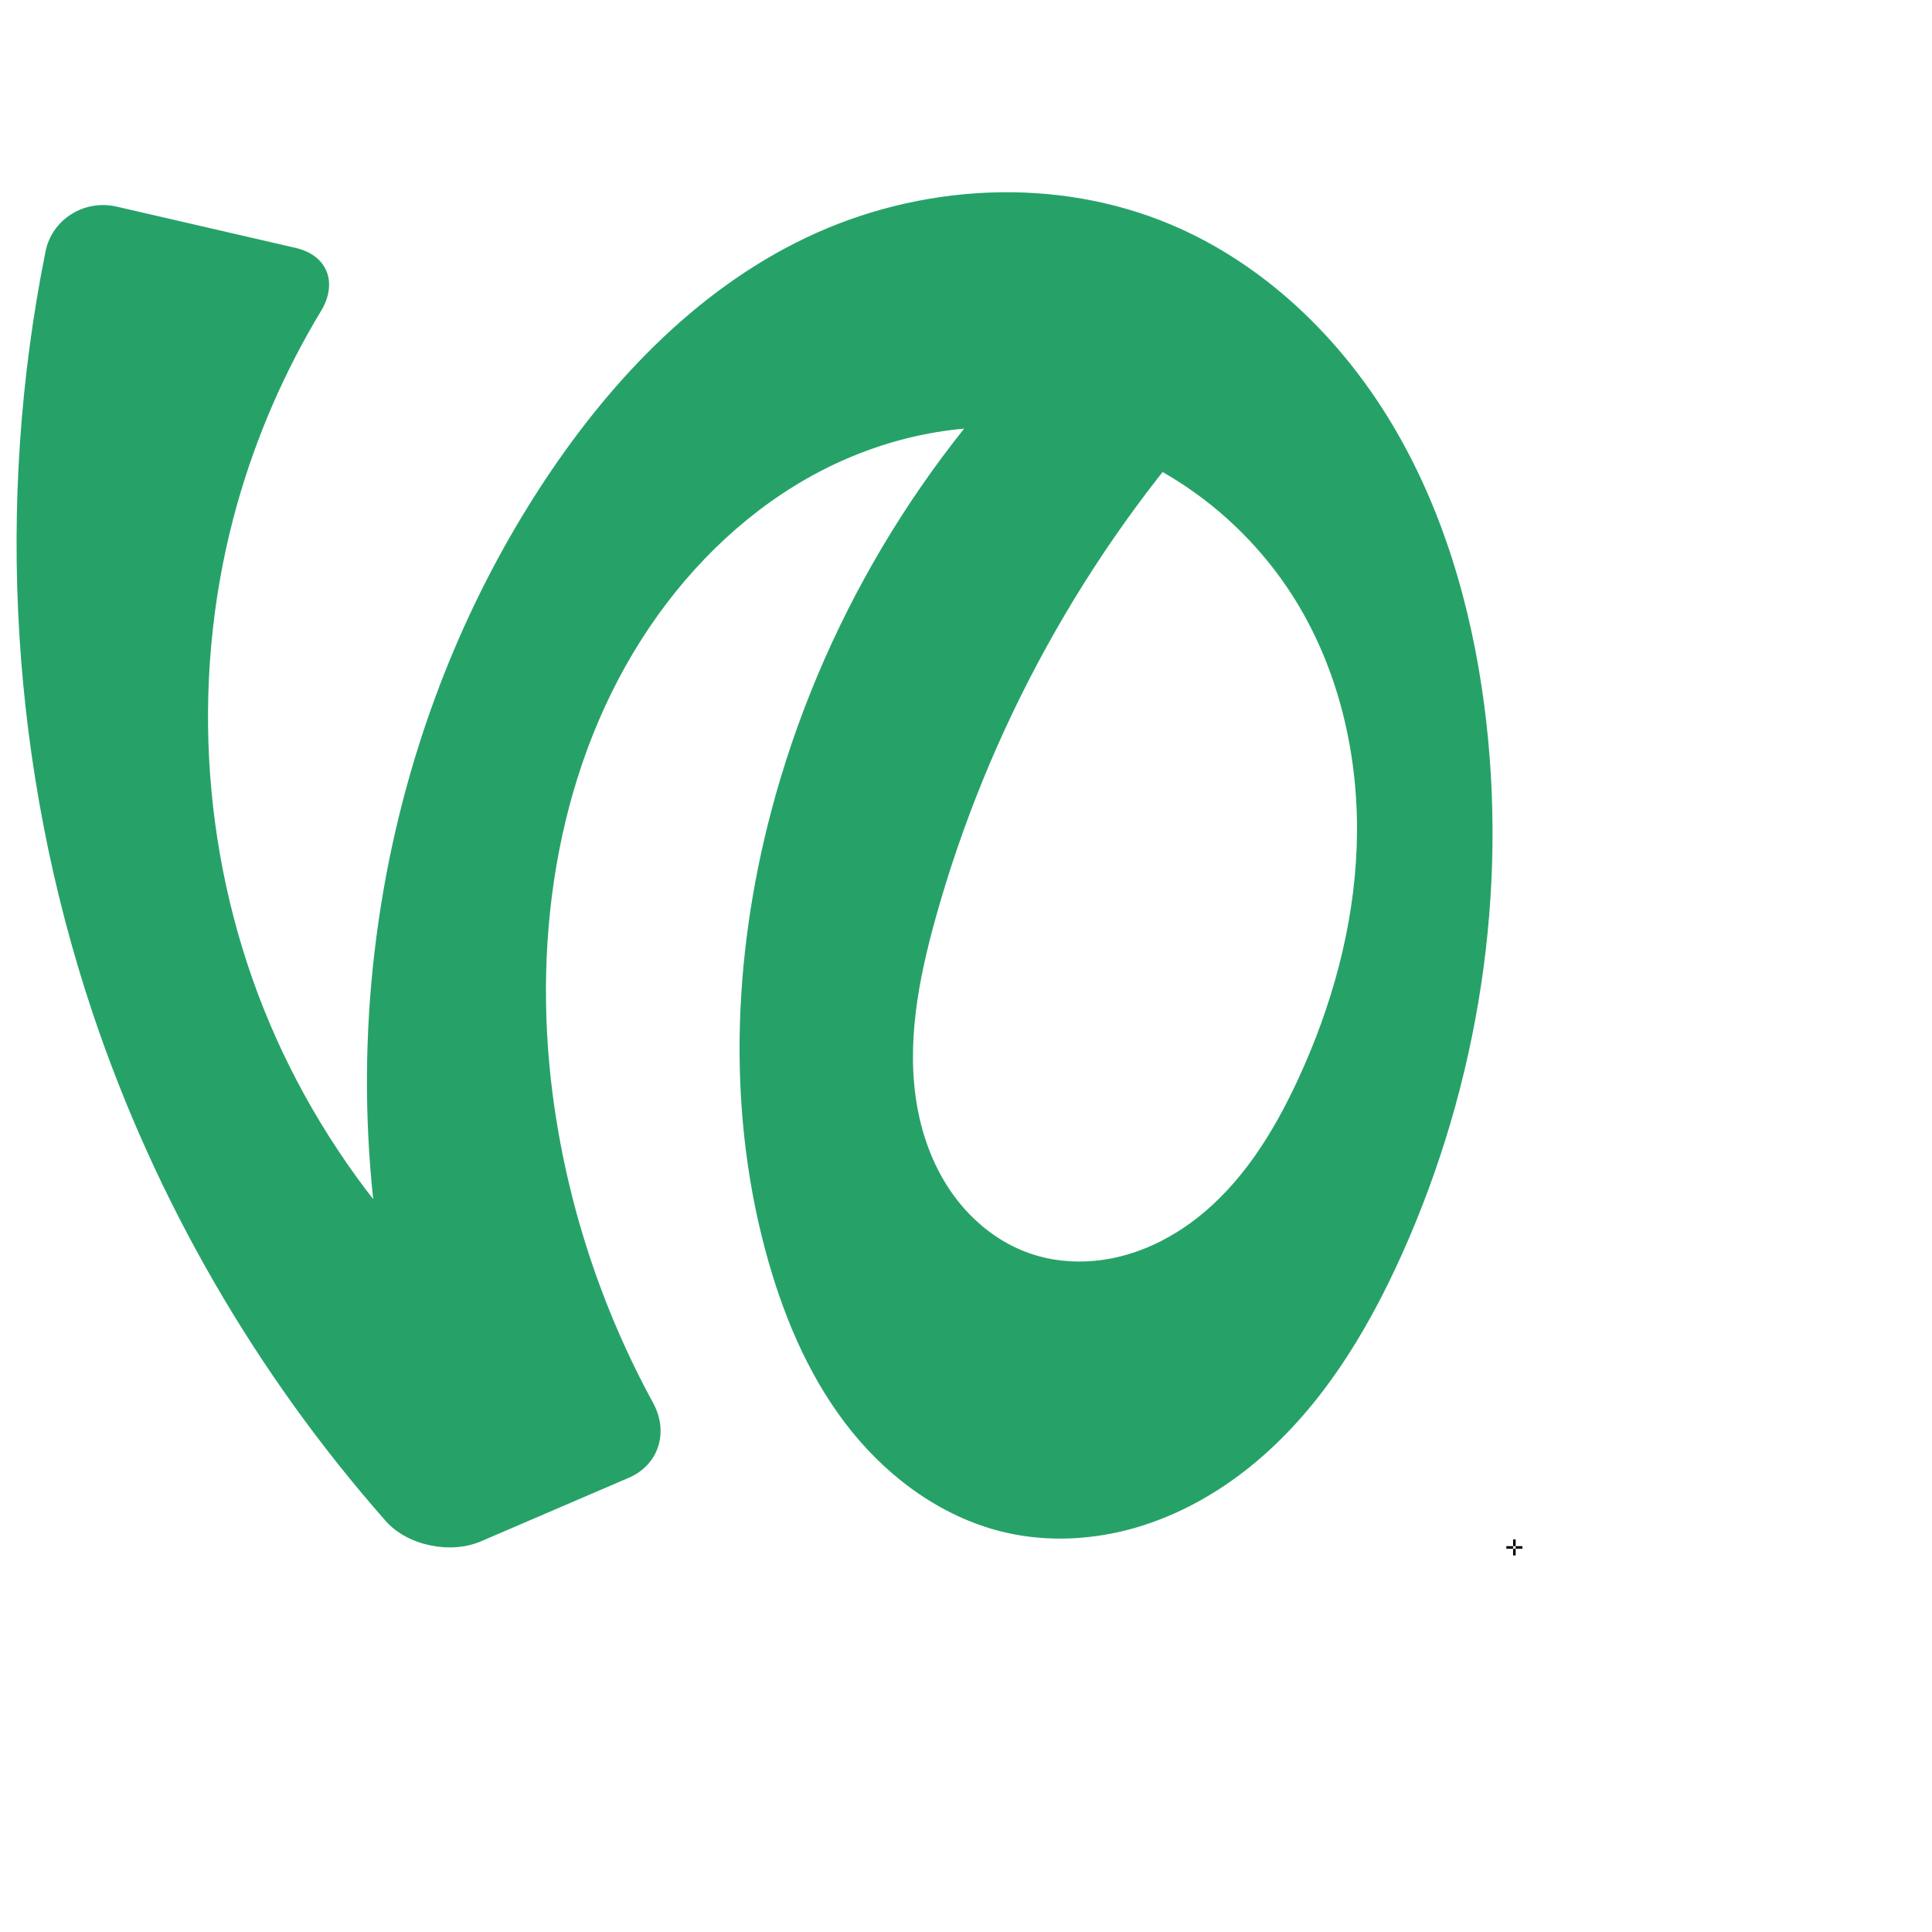
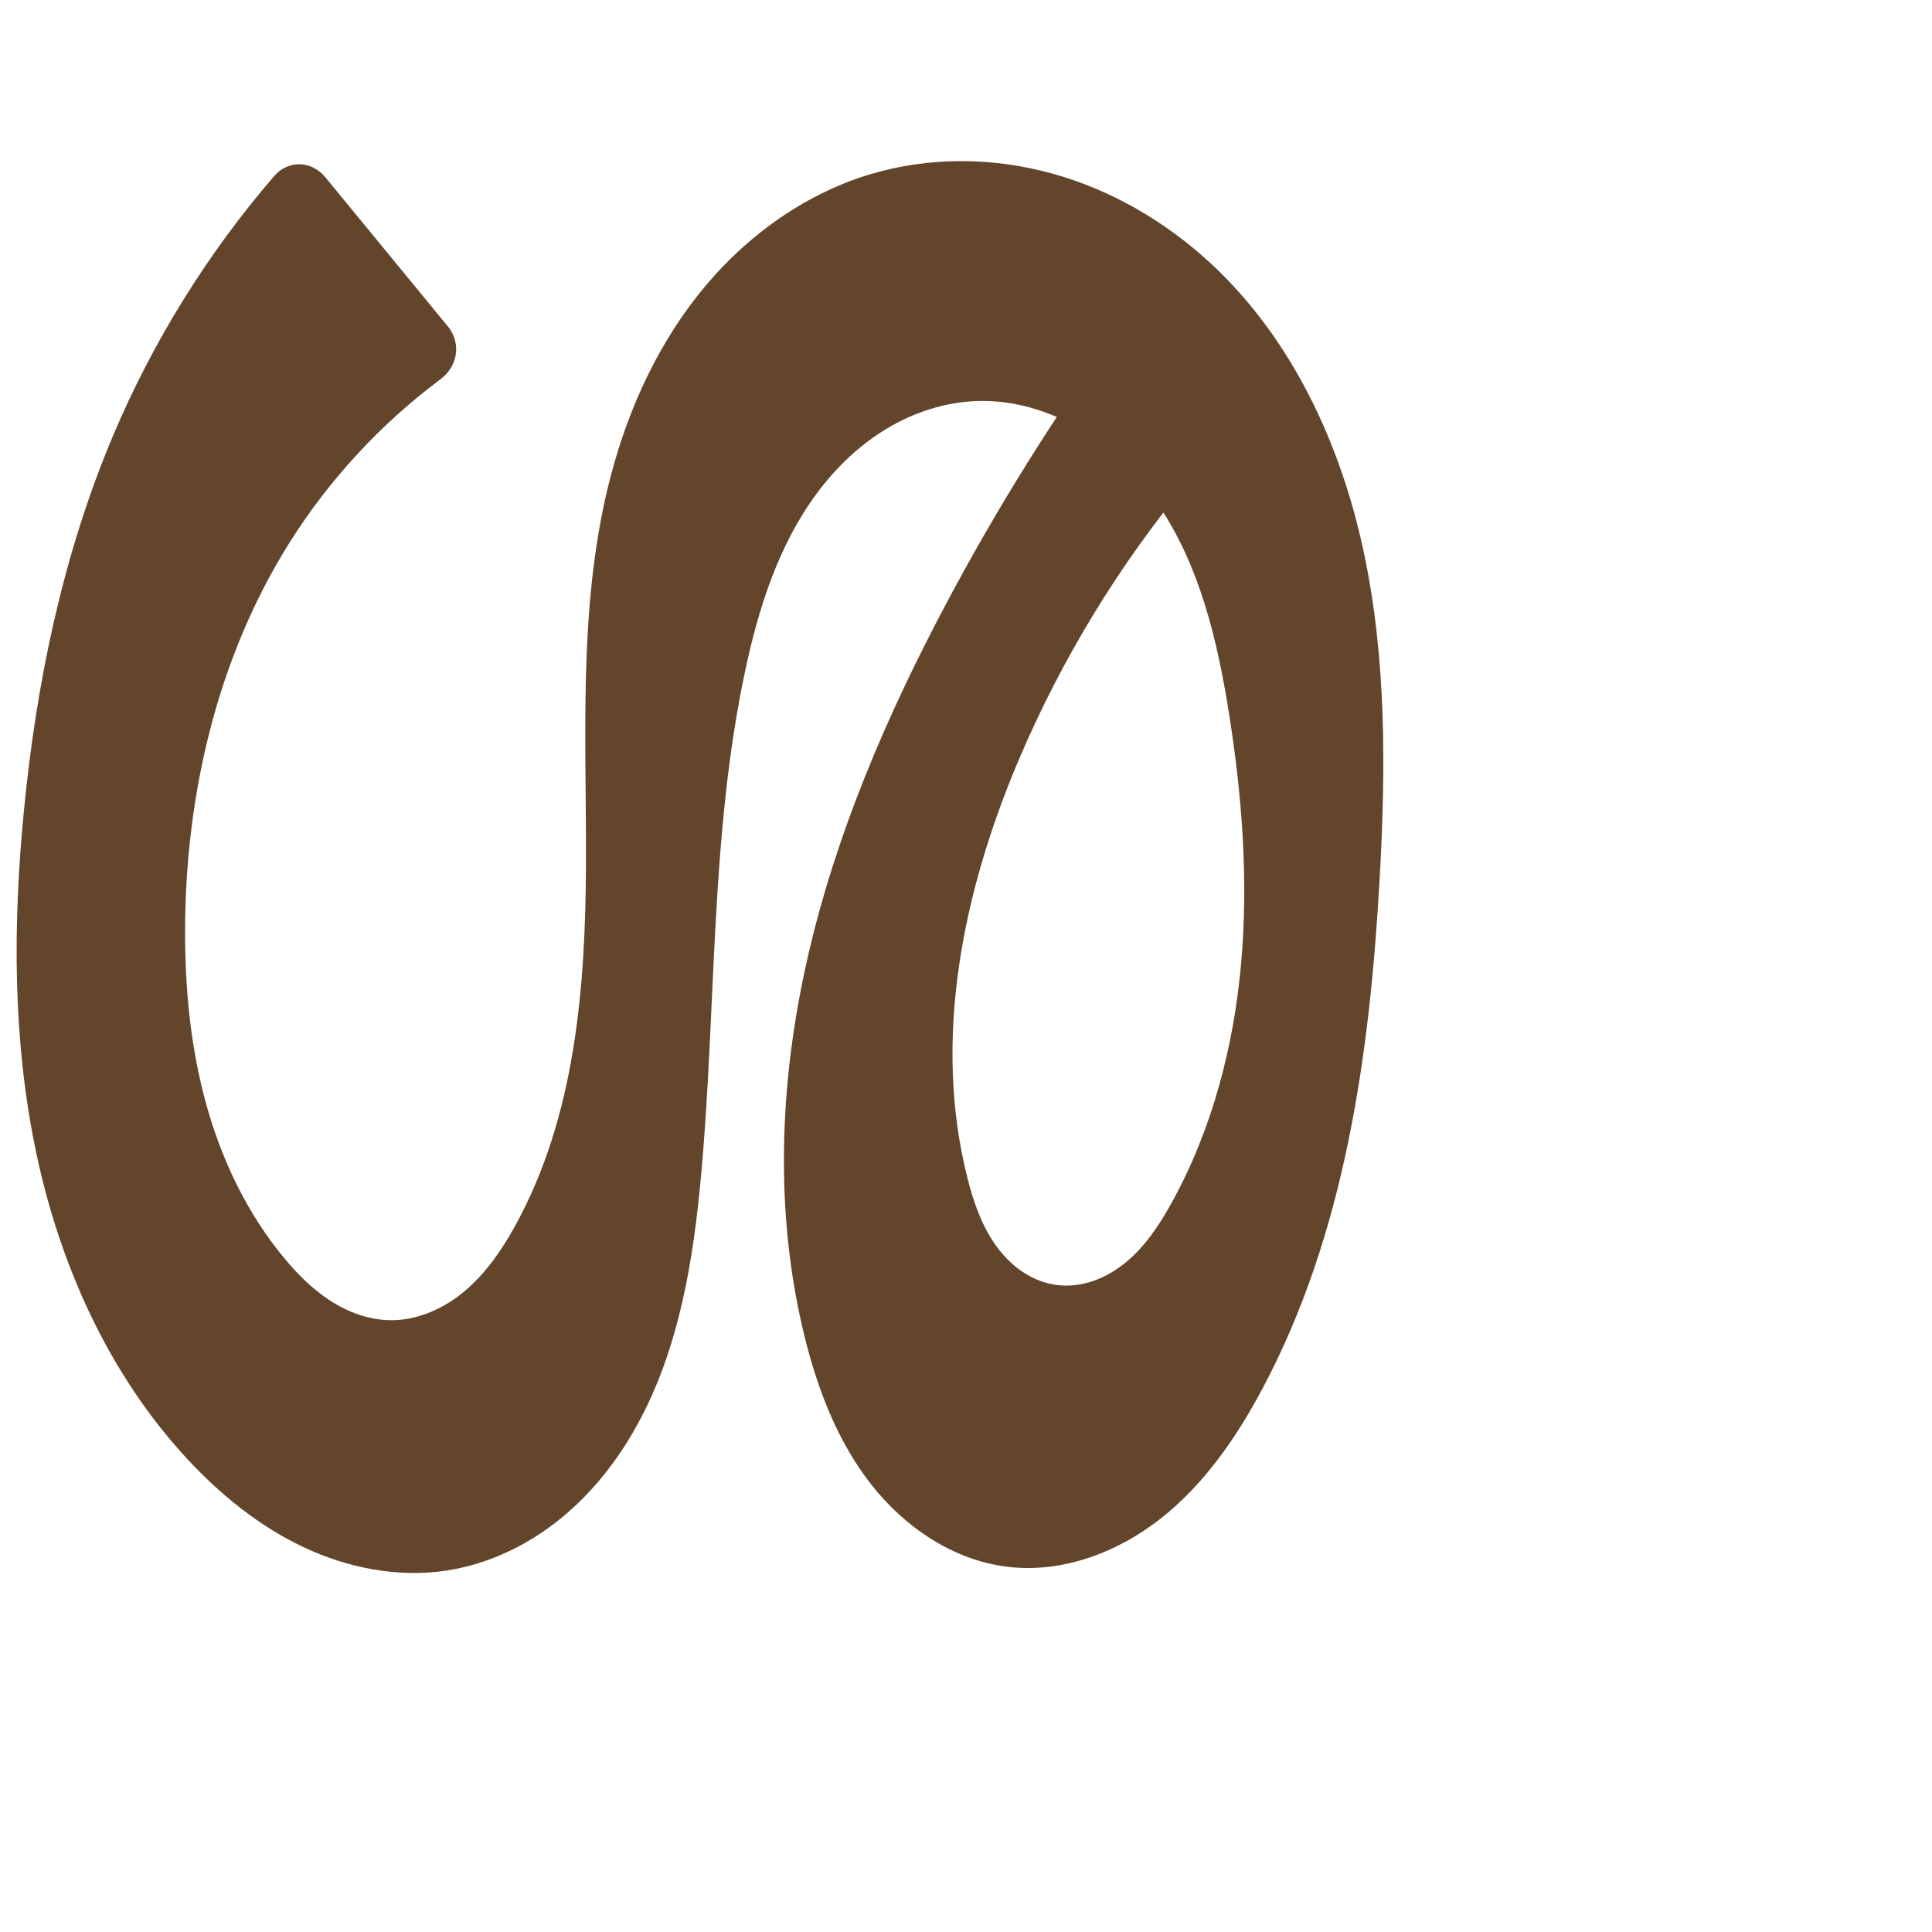
<svg xmlns="http://www.w3.org/2000/svg" xml:space="preserve" width="1000" height="1000" version="1.1" style="clip-rule:evenodd;fill-rule:evenodd;image-rendering:optimizeQuality;shape-rendering:geometricPrecision;text-rendering:geometricPrecision" viewBox="0 0 1000 1000" id="svg10">
  <defs id="defs4">
    <style type="text/css" id="style2">
   
    .fil0 {fill:#EF7F1A;fill-rule:nonzero}
   
  </style>
  </defs>
-   <path style="clip-rule:evenodd;fill:#26a269;fill-rule:nonzero;stroke:none;stroke-width:7.565px;stroke-linecap:butt;stroke-linejoin:miter;stroke-opacity:1;image-rendering:optimizeQuality;shape-rendering:geometricPrecision;text-rendering:geometricPrecision" d="M 153.026,128.319 60.337,106.933 C 43.743,103.104 26.944,113.401 23.581,130.094 -2.738,260.702 5.666,398.217 48.035,524.557 c 32.367,96.514 84.309,186.403 151.643,262.74 11.264,12.771 33.547,17.251 49.192,10.525 l 76.568,-32.914 c 15.646,-6.726 20.799,-23.772 12.639,-38.716 -26.937,-49.33 -44.7,-103.668 -51.976,-159.405 -10.922,-83.667 2.939,-172.591 50.277,-242.437 22.507,-33.208 52.436,-61.729 87.985,-80.319 35.55,-18.59 76.81,-26.921 116.491,-21.022 55.959,8.318 106.131,45.316 133.784,94.671 20.401,36.412 29.083,78.831 27.589,120.542 -1.493,41.711 -12.89,82.734 -30.424,120.61 -12.724,27.485 -29.231,54.083 -53.302,72.465 -12.035,9.191 -25.869,16.174 -40.641,19.506 -14.772,3.332 -30.493,2.924 -44.802,-2.036 -15.705,-5.443 -29.315,-16.246 -39.162,-29.638 -9.846,-13.392 -16.032,-29.282 -19.031,-45.631 -5.999,-32.698 0.508,-66.381 9.435,-98.404 27.206,-97.586 77.41,-188.68 145.386,-263.797 L 549.306,167.201 c -72.167,68.173 -124.803,156.793 -150.14,252.781 -20.112,76.195 -23.009,157.824 -1.251,233.565 9.008,31.358 22.37,61.876 42.852,87.272 20.482,25.396 48.544,45.433 80.38,52.568 22.06,4.944 45.348,3.582 67.043,-2.774 21.695,-6.355 41.817,-17.607 59.373,-31.85 35.112,-28.486 59.487,-68.189 78.022,-109.429 39.801,-88.562 55.296,-188.141 42.644,-284.408 -6.741,-51.295 -21.562,-102.044 -48.27,-146.353 -26.708,-44.309 -65.847,-81.931 -113.471,-102.143 -59.963,-25.449 -130.736,-21.389 -189.502,6.712 -57.953,27.712 -103.51,76.634 -138.347,130.605 -92.556,143.393 -114.395,330.165 -57.416,491.043 l 85.056,-24.003 C 229.964,675.424 169.248,604.342 136.376,521.873 103.503,439.405 98.67,346.047 122.852,260.625 c 9.891,-34.939 24.507,-68.534 43.286,-99.613 8.805,-14.572 3.482,-28.864 -13.111,-32.693 z" id="path871" />
-   <text text-anchor="middle" x="783.829" y="805.084" id="right" style="clip-rule:evenodd;fill-rule:evenodd;image-rendering:optimizeQuality;shape-rendering:geometricPrecision;text-rendering:geometricPrecision">✛</text>
+   <path style="clip-rule:evenodd;fill:#63452c;fill-rule:nonzero;stroke:none;stroke-width:7.099px;stroke-linecap:butt;stroke-linejoin:miter;stroke-opacity:1;image-rendering:optimizeQuality;shape-rendering:geometricPrecision;text-rendering:geometricPrecision" d="M 231.752,168.866 168.426,91.785 C 161.264,83.067 149.183,82.661 141.825,91.213 107.285,131.354 79.024,176.896 58.435,225.688 32.566,286.992 18.91,352.925 12.42,419.147 c -5.812,59.302 -5.933,119.646 6.421,177.938 12.353,58.292 37.721,114.643 78.294,158.282 17.188,18.486 37.161,34.687 59.995,45.446 22.834,10.759 48.671,15.874 73.639,12.167 21.699,-3.222 42.193,-13.027 59.237,-26.838 17.044,-13.811 30.717,-31.53 41.039,-50.886 20.645,-38.714 27.825,-83.103 31.825,-126.795 7.991,-87.292 4.592,-175.989 22.926,-261.707 6.915,-32.333 17.224,-64.672 36.889,-91.253 9.832,-13.29 21.961,-24.988 36.117,-33.527 14.156,-8.539 30.377,-13.851 46.9,-14.399 18.957,-0.628 37.886,5.053 54.087,14.917 16.2,9.864 29.737,23.788 40.281,39.554 21.089,31.532 30.076,69.526 36.026,106.991 6.795,42.789 10.143,86.335 6.32,129.491 -3.823,43.156 -14.988,86.005 -35.924,123.935 -6.303,11.419 -13.629,22.543 -23.686,30.848 -5.029,4.152 -10.715,7.555 -16.878,9.687 -6.163,2.132 -12.812,2.971 -19.272,2.082 -6.311,-0.868 -12.351,-3.371 -17.622,-6.949 -5.271,-3.577 -9.785,-8.211 -13.505,-13.382 -7.44,-10.342 -11.649,-22.65 -14.776,-35.001 -18.179,-71.799 -2.359,-148.472 26.63,-216.628 22.168,-52.121 51.973,-100.986 88.168,-144.552 l -36.805,-78.695 c -32.932,45.372 -62.694,93.045 -88.996,142.556 -30.919,58.2 -57.18,119.326 -71.798,183.588 -14.617,64.262 -17.284,131.938 -1.468,195.915 6.762,27.353 17.093,54.311 34.492,76.473 17.399,22.163 42.539,39.195 70.512,42.573 28.308,3.419 57.088,-7.428 79.459,-25.108 22.37,-17.68 38.952,-41.702 52.37,-66.861 42.827,-80.302 55.661,-173.061 60.771,-263.927 3.196,-56.837 3.597,-114.395 -8.358,-170.053 -11.955,-55.658 -37.137,-109.746 -78.836,-148.5 C 603.595,114.875 575.365,98.345 544.715,89.847 514.065,81.35 481.014,81.034 450.546,90.16 c -35.486,10.63 -66.598,33.785 -89.523,62.883 -22.925,29.098 -37.949,63.923 -46.563,99.952 -15.056,62.973 -10.952,128.668 -11.159,193.415 -0.206,64.747 -5.509,131.93 -36.929,188.543 -6.835,12.315 -14.973,24.13 -25.735,33.217 -10.762,9.087 -24.404,15.291 -38.489,15.169 -10.921,-0.095 -21.595,-3.97 -30.803,-9.844 C 162.138,667.621 154.302,659.812 147.307,651.425 127.879,628.131 114.566,600.096 106.548,570.843 98.53,541.59 95.681,511.097 95.803,480.765 96.086,410.889 112.602,340.171 149.772,281 c 20.552,-32.717 47.228,-61.564 78.188,-84.675 9.04,-6.748 10.953,-18.742 3.791,-27.46 z" id="path871" />
</svg>
